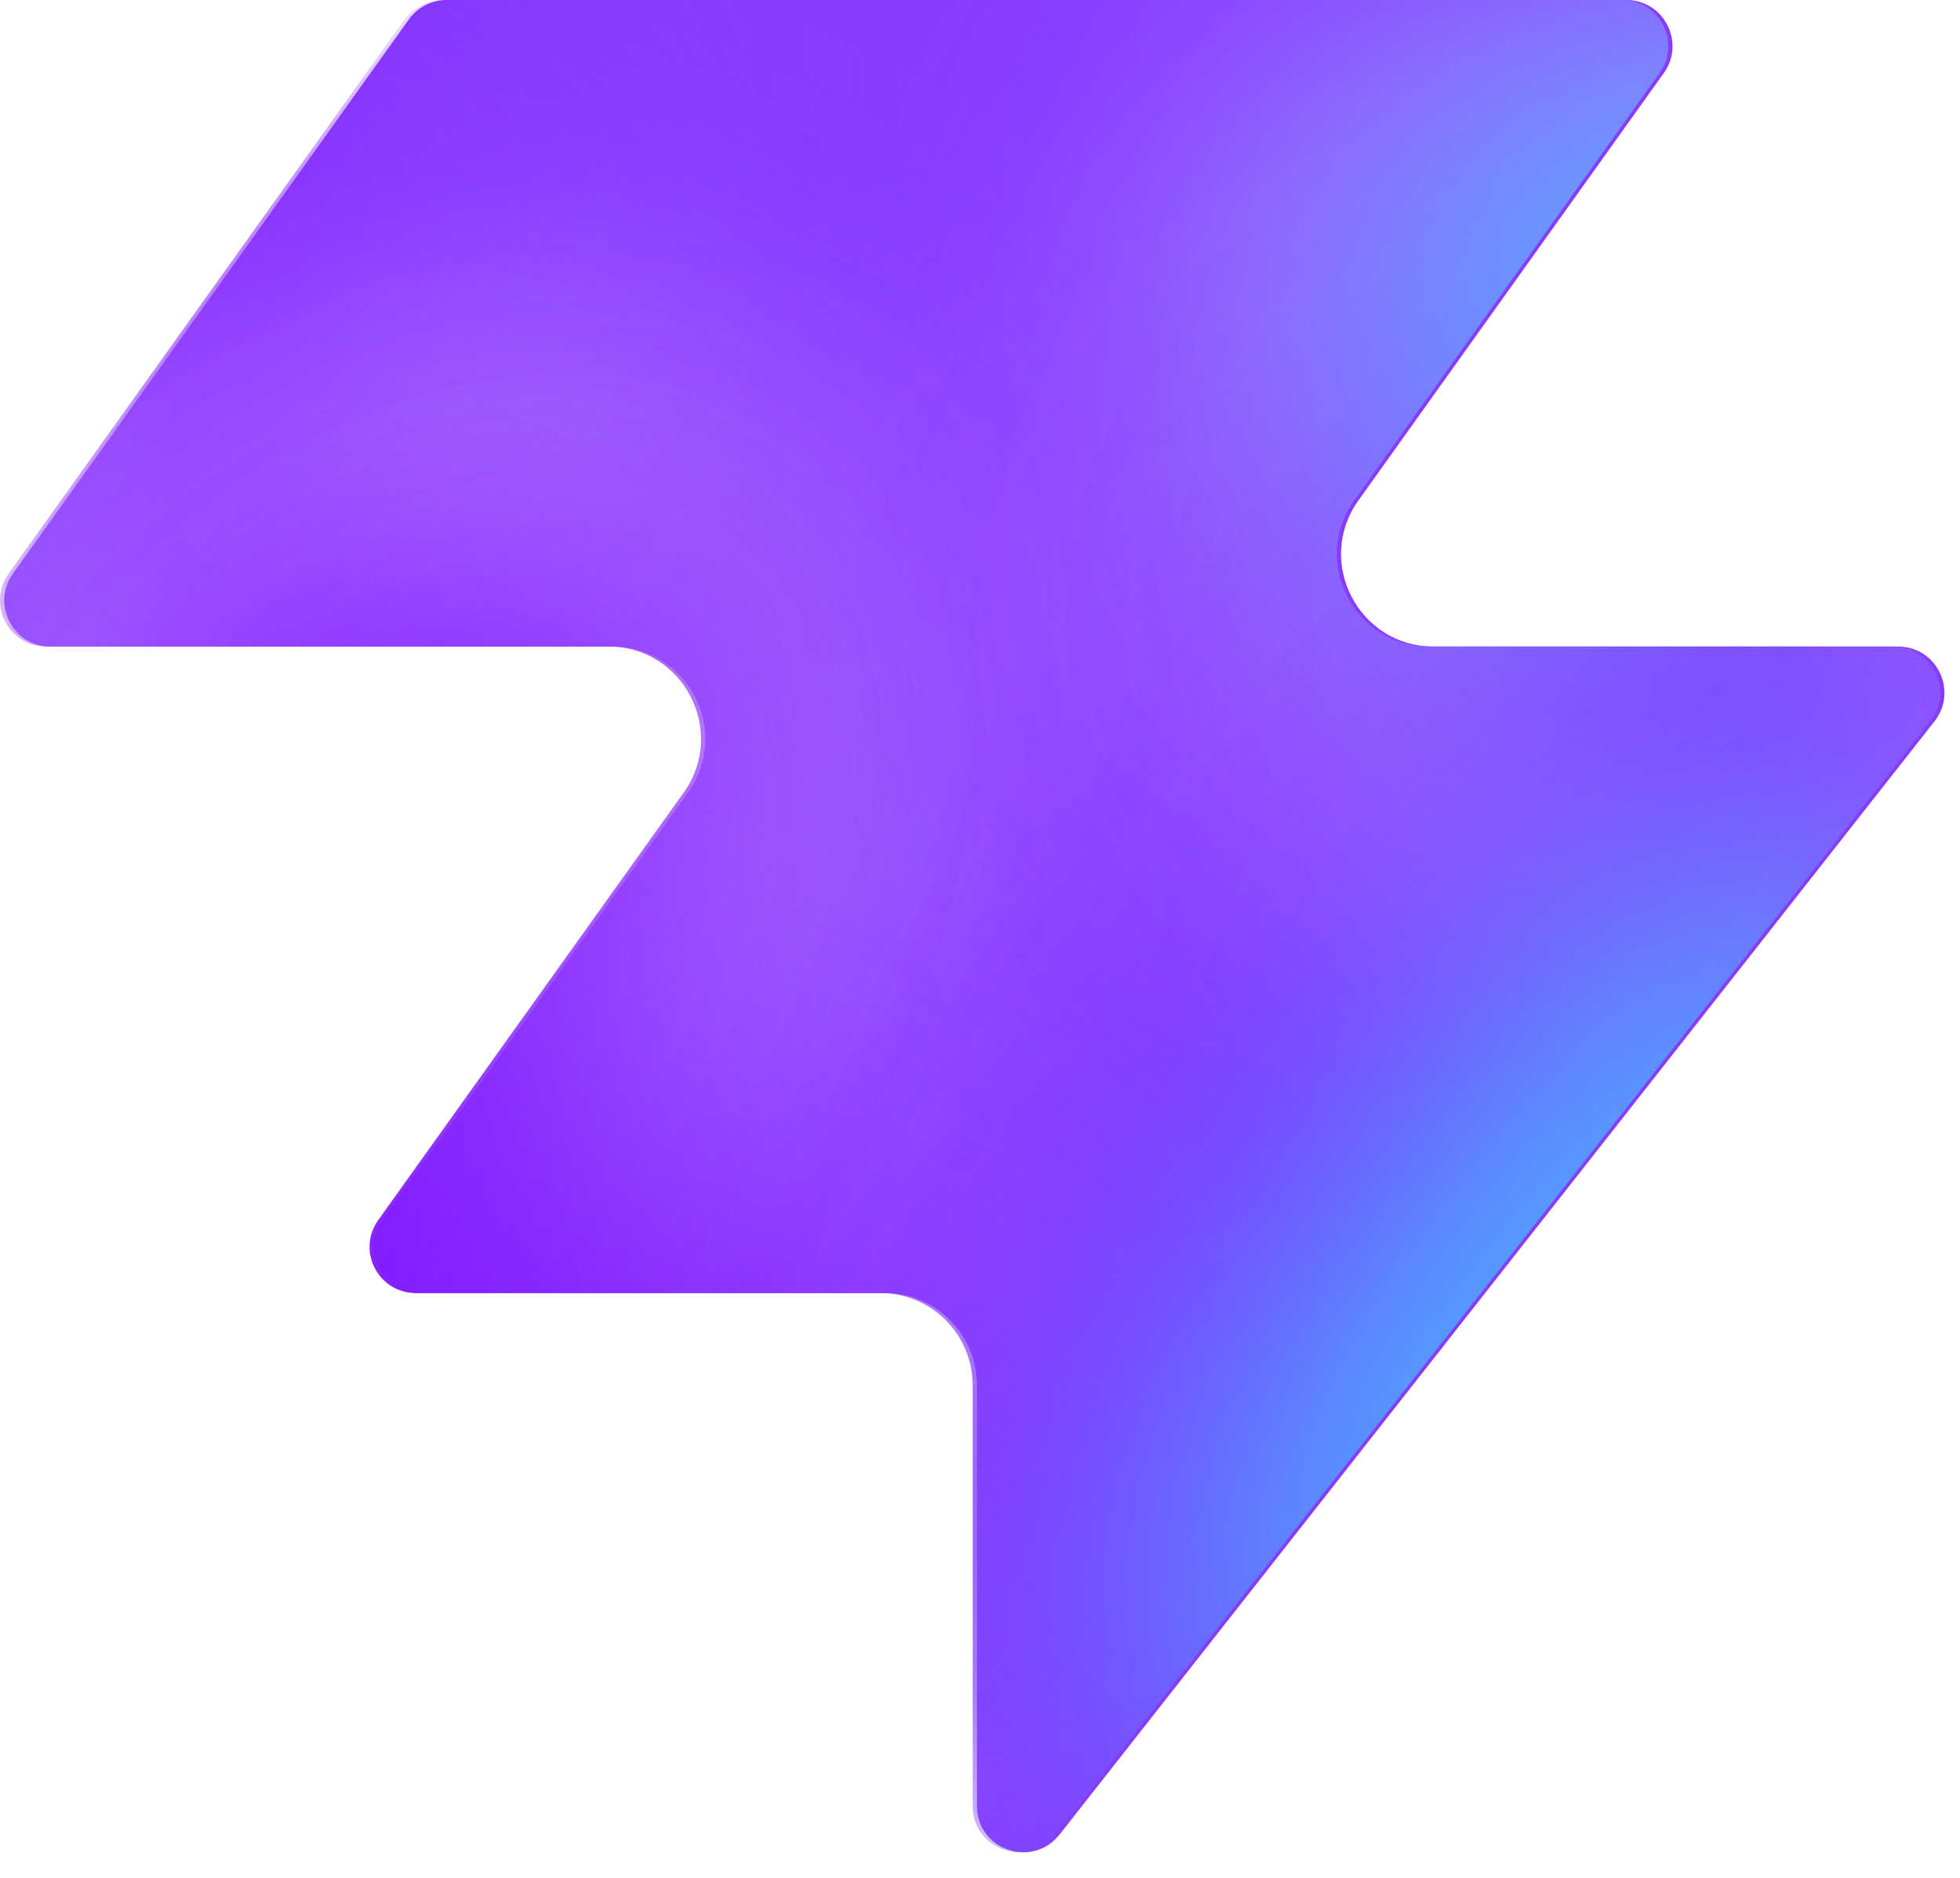
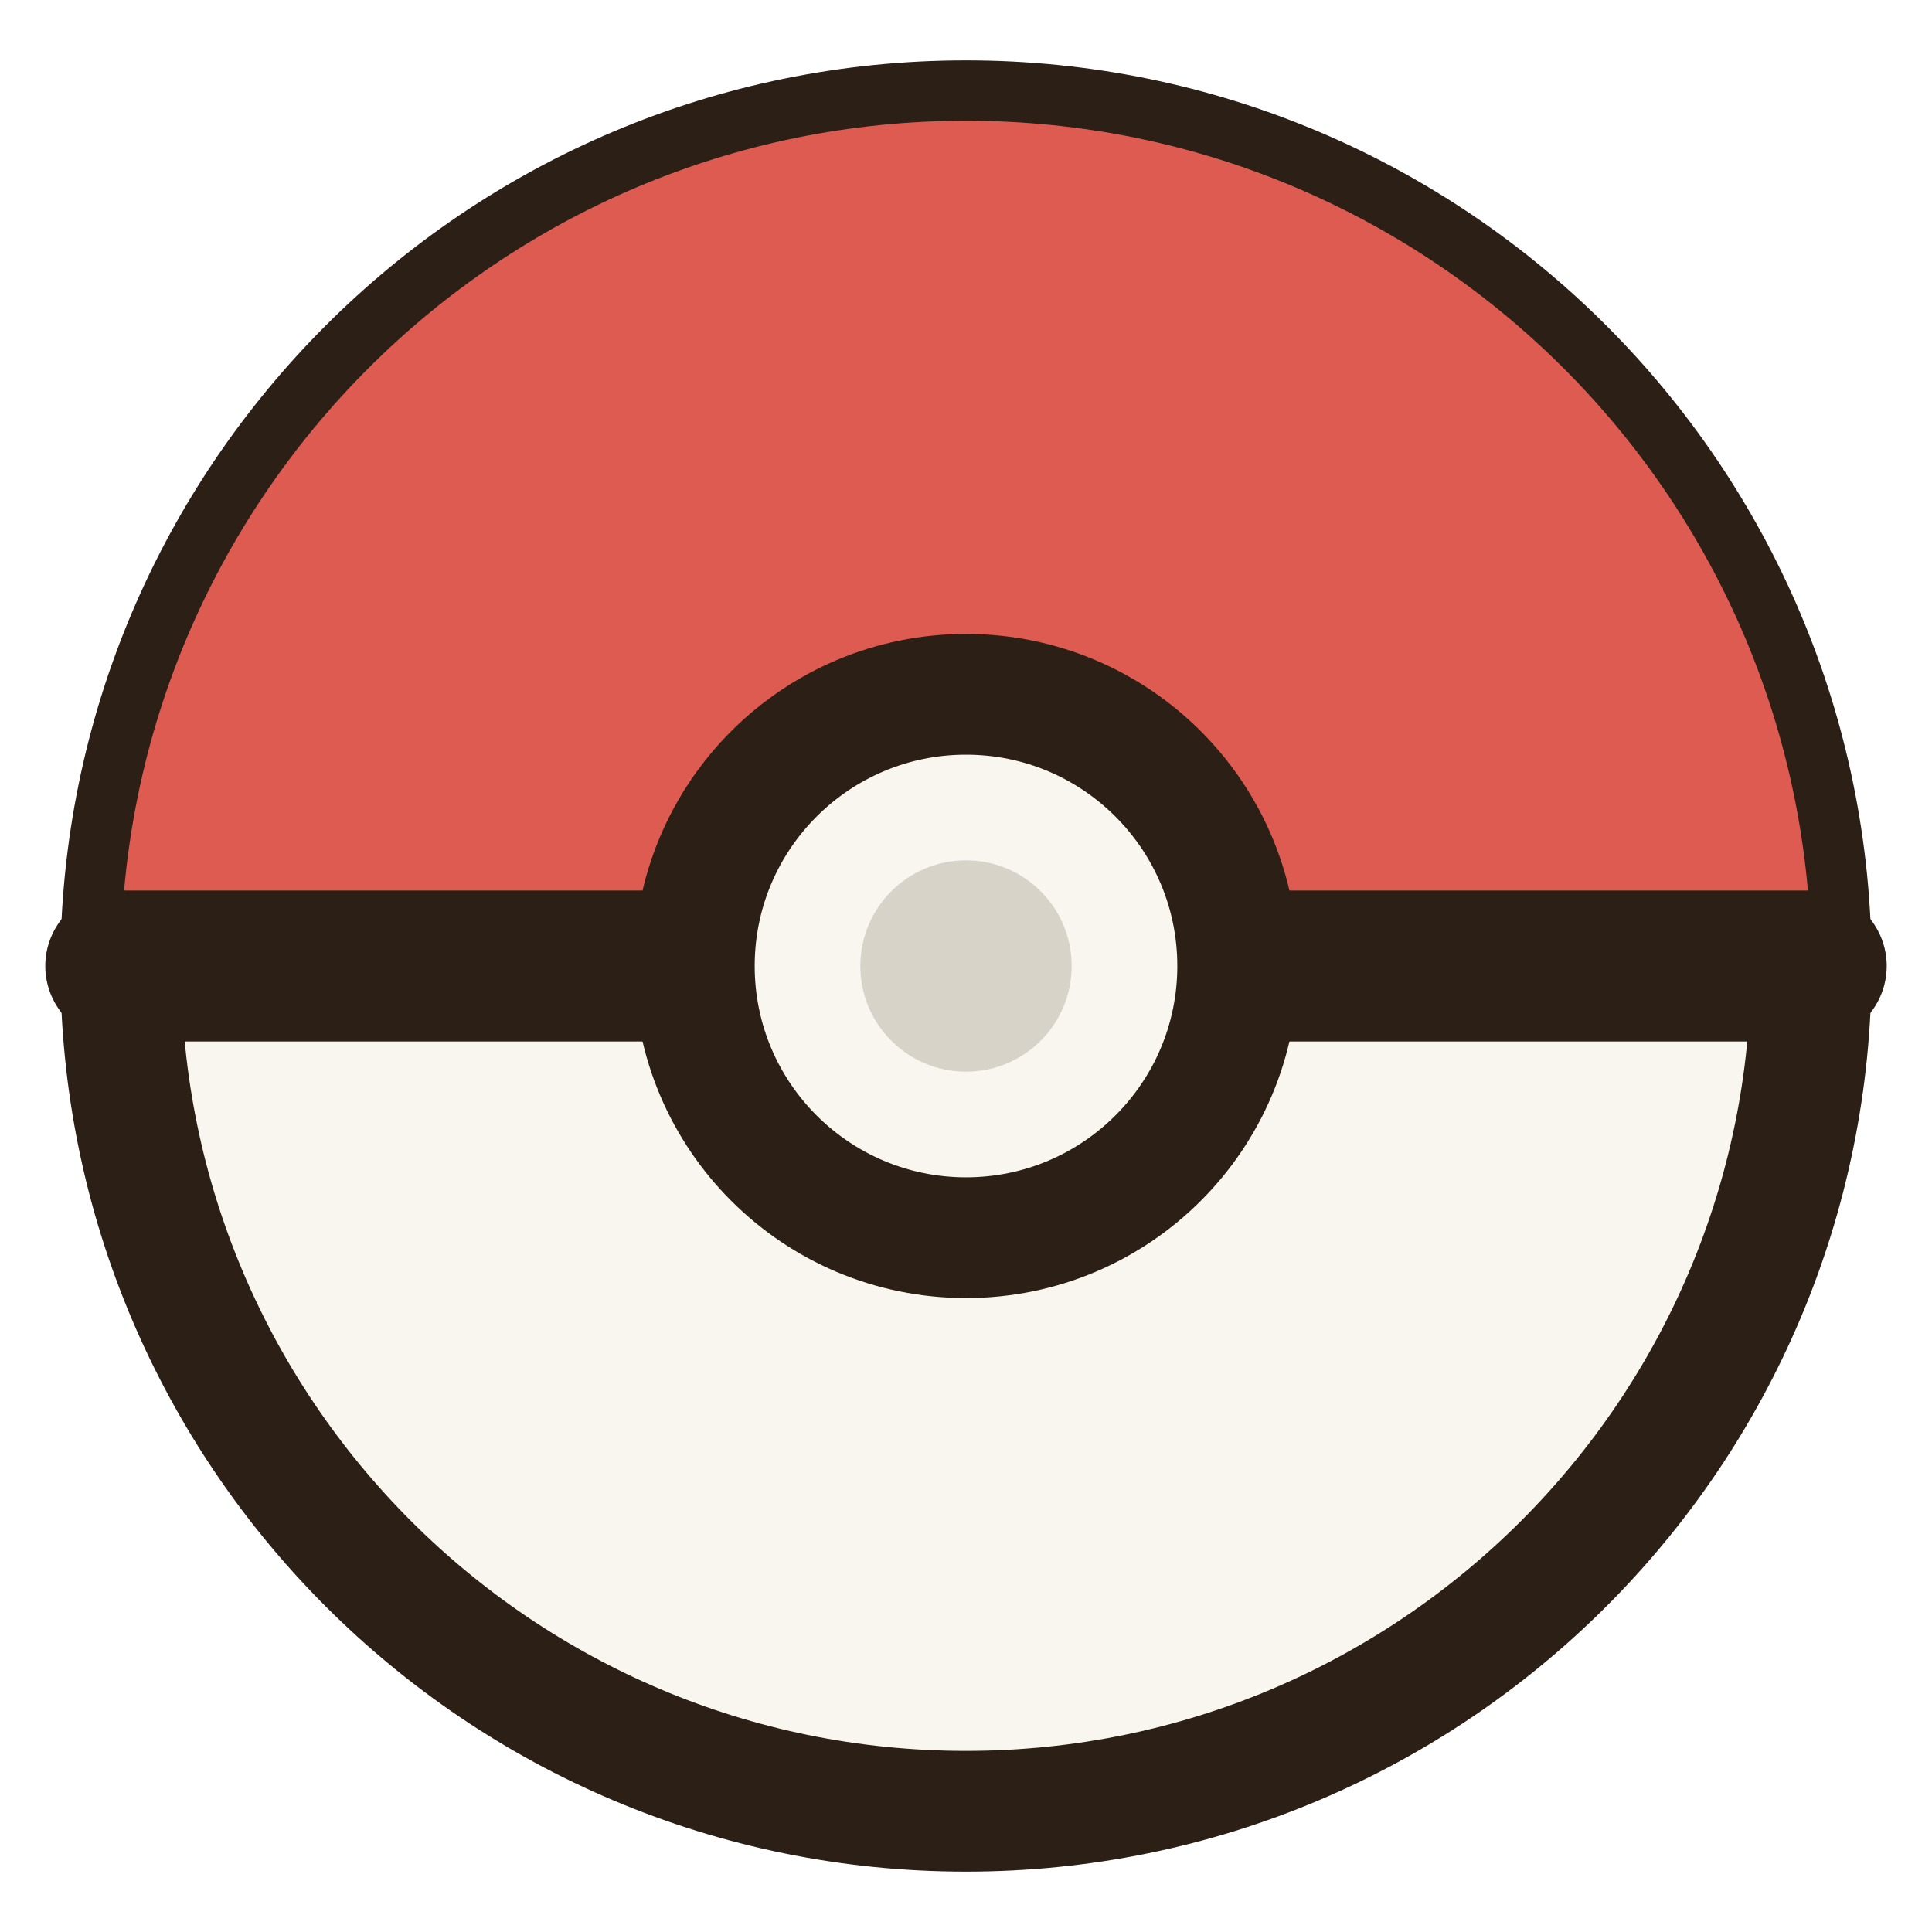
- <svg xmlns="http://www.w3.org/2000/svg" width="48" height="46" fill="none" viewBox="0 0 48 46">
-   <path fill="#863bff" d="M25.946 44.938c-.664.845-2.021.375-2.021-.698V33.937a2.26 2.26 0 0 0-2.262-2.262H10.287c-.92 0-1.456-1.04-.92-1.788l7.48-10.471c1.07-1.497 0-3.578-1.842-3.578H1.237c-.92 0-1.456-1.04-.92-1.788L10.013.474c.214-.297.556-.474.92-.474h28.894c.92 0 1.456 1.04.92 1.788l-7.48 10.471c-1.07 1.498 0 3.579 1.842 3.579h11.377c.943 0 1.473 1.088.89 1.83L25.947 44.94z" style="fill:#863bff;fill:color(display-p3 .525 .23 1);fill-opacity:1" />
-   <mask id="a" width="48" height="46" x="0" y="0" maskUnits="userSpaceOnUse" style="mask-type:alpha">
-     <path fill="#000" d="M25.842 44.938c-.664.844-2.021.375-2.021-.698V33.937a2.26 2.26 0 0 0-2.262-2.262H10.183c-.92 0-1.456-1.04-.92-1.788l7.48-10.471c1.07-1.498 0-3.579-1.842-3.579H1.133c-.92 0-1.456-1.04-.92-1.787L9.91.473c.214-.297.556-.474.92-.474h28.894c.92 0 1.456 1.04.92 1.788l-7.48 10.471c-1.07 1.498 0 3.578 1.842 3.578h11.377c.943 0 1.473 1.088.89 1.832L25.843 44.94z" style="fill:#000;fill-opacity:1" />
-   </mask>
-   <g mask="url(#a)">
-     <g filter="url(#b)">
-       <ellipse cx="5.508" cy="14.704" fill="#ede6ff" rx="5.508" ry="14.704" style="fill:#ede6ff;fill:color(display-p3 .927 .903 1);fill-opacity:1" transform="matrix(.00324 1 1 -.00324 -4.47 31.516)" />
-     </g>
-     <g filter="url(#c)">
-       <ellipse cx="10.399" cy="29.851" fill="#ede6ff" rx="10.399" ry="29.851" style="fill:#ede6ff;fill:color(display-p3 .927 .903 1);fill-opacity:1" transform="matrix(.00324 1 1 -.00324 -39.328 7.883)" />
-     </g>
-     <g filter="url(#d)">
-       <ellipse cx="5.508" cy="30.487" fill="#7e14ff" rx="5.508" ry="30.487" style="fill:#7e14ff;fill:color(display-p3 .492 .077 1);fill-opacity:1" transform="rotate(89.814 -25.913 -14.639)scale(1 -1)" />
-     </g>
-     <g filter="url(#e)">
-       <ellipse cx="5.508" cy="30.599" fill="#7e14ff" rx="5.508" ry="30.599" style="fill:#7e14ff;fill:color(display-p3 .492 .077 1);fill-opacity:1" transform="rotate(89.814 -32.644 -3.334)scale(1 -1)" />
-     </g>
-     <g filter="url(#f)">
-       <ellipse cx="5.508" cy="30.599" fill="#7e14ff" rx="5.508" ry="30.599" style="fill:#7e14ff;fill:color(display-p3 .492 .077 1);fill-opacity:1" transform="matrix(.00324 1 1 -.00324 -34.34 30.47)" />
-     </g>
-     <g filter="url(#g)">
-       <ellipse cx="14.072" cy="22.078" fill="#ede6ff" rx="14.072" ry="22.078" style="fill:#ede6ff;fill:color(display-p3 .927 .903 1);fill-opacity:1" transform="rotate(93.35 24.506 48.493)scale(-1 1)" />
-     </g>
-     <g filter="url(#h)">
-       <ellipse cx="3.47" cy="21.501" fill="#7e14ff" rx="3.47" ry="21.501" style="fill:#7e14ff;fill:color(display-p3 .492 .077 1);fill-opacity:1" transform="rotate(89.009 28.708 47.59)scale(-1 1)" />
-     </g>
-     <g filter="url(#i)">
-       <ellipse cx="3.47" cy="21.501" fill="#7e14ff" rx="3.47" ry="21.501" style="fill:#7e14ff;fill:color(display-p3 .492 .077 1);fill-opacity:1" transform="rotate(89.009 28.708 47.59)scale(-1 1)" />
-     </g>
-     <g filter="url(#j)">
-       <ellipse cx=".387" cy="8.972" fill="#7e14ff" rx="4.407" ry="29.108" style="fill:#7e14ff;fill:color(display-p3 .492 .077 1);fill-opacity:1" transform="rotate(39.51 .387 8.972)" />
-     </g>
-     <g filter="url(#k)">
-       <ellipse cx="47.523" cy="-6.092" fill="#7e14ff" rx="4.407" ry="29.108" style="fill:#7e14ff;fill:color(display-p3 .492 .077 1);fill-opacity:1" transform="rotate(37.892 47.523 -6.092)" />
-     </g>
-     <g filter="url(#l)">
-       <ellipse cx="41.412" cy="6.333" fill="#47bfff" rx="5.971" ry="9.665" style="fill:#47bfff;fill:color(display-p3 .28 .748 1);fill-opacity:1" transform="rotate(37.892 41.412 6.333)" />
-     </g>
-     <g filter="url(#m)">
-       <ellipse cx="-1.879" cy="38.332" fill="#7e14ff" rx="4.407" ry="29.108" style="fill:#7e14ff;fill:color(display-p3 .492 .077 1);fill-opacity:1" transform="rotate(37.892 -1.88 38.332)" />
-     </g>
-     <g filter="url(#n)">
-       <ellipse cx="-1.879" cy="38.332" fill="#7e14ff" rx="4.407" ry="29.108" style="fill:#7e14ff;fill:color(display-p3 .492 .077 1);fill-opacity:1" transform="rotate(37.892 -1.88 38.332)" />
-     </g>
-     <g filter="url(#o)">
-       <ellipse cx="35.651" cy="29.907" fill="#7e14ff" rx="4.407" ry="29.108" style="fill:#7e14ff;fill:color(display-p3 .492 .077 1);fill-opacity:1" transform="rotate(37.892 35.651 29.907)" />
-     </g>
-     <g filter="url(#p)">
-       <ellipse cx="38.418" cy="32.4" fill="#47bfff" rx="5.971" ry="15.297" style="fill:#47bfff;fill:color(display-p3 .28 .748 1);fill-opacity:1" transform="rotate(37.892 38.418 32.4)" />
-     </g>
-   </g>
-   <defs>
-     <filter id="b" width="60.045" height="41.654" x="-19.77" y="16.149" color-interpolation-filters="sRGB" filterUnits="userSpaceOnUse">
-       <feFlood flood-opacity="0" result="BackgroundImageFix" />
-       <feBlend in="SourceGraphic" in2="BackgroundImageFix" result="shape" />
-       <feGaussianBlur result="effect1_foregroundBlur_2002_17158" stdDeviation="7.659" />
-     </filter>
-     <filter id="c" width="90.34" height="51.437" x="-54.613" y="-7.533" color-interpolation-filters="sRGB" filterUnits="userSpaceOnUse">
-       <feFlood flood-opacity="0" result="BackgroundImageFix" />
-       <feBlend in="SourceGraphic" in2="BackgroundImageFix" result="shape" />
-       <feGaussianBlur result="effect1_foregroundBlur_2002_17158" stdDeviation="7.659" />
-     </filter>
-     <filter id="d" width="79.355" height="29.4" x="-49.64" y="2.03" color-interpolation-filters="sRGB" filterUnits="userSpaceOnUse">
-       <feFlood flood-opacity="0" result="BackgroundImageFix" />
-       <feBlend in="SourceGraphic" in2="BackgroundImageFix" result="shape" />
-       <feGaussianBlur result="effect1_foregroundBlur_2002_17158" stdDeviation="4.596" />
-     </filter>
-     <filter id="e" width="79.579" height="29.4" x="-45.045" y="20.029" color-interpolation-filters="sRGB" filterUnits="userSpaceOnUse">
-       <feFlood flood-opacity="0" result="BackgroundImageFix" />
-       <feBlend in="SourceGraphic" in2="BackgroundImageFix" result="shape" />
-       <feGaussianBlur result="effect1_foregroundBlur_2002_17158" stdDeviation="4.596" />
-     </filter>
-     <filter id="f" width="79.579" height="29.4" x="-43.513" y="21.178" color-interpolation-filters="sRGB" filterUnits="userSpaceOnUse">
-       <feFlood flood-opacity="0" result="BackgroundImageFix" />
-       <feBlend in="SourceGraphic" in2="BackgroundImageFix" result="shape" />
-       <feGaussianBlur result="effect1_foregroundBlur_2002_17158" stdDeviation="4.596" />
-     </filter>
-     <filter id="g" width="74.749" height="58.852" x="15.756" y="-17.901" color-interpolation-filters="sRGB" filterUnits="userSpaceOnUse">
-       <feFlood flood-opacity="0" result="BackgroundImageFix" />
-       <feBlend in="SourceGraphic" in2="BackgroundImageFix" result="shape" />
-       <feGaussianBlur result="effect1_foregroundBlur_2002_17158" stdDeviation="7.659" />
-     </filter>
-     <filter id="h" width="61.377" height="25.362" x="23.548" y="2.284" color-interpolation-filters="sRGB" filterUnits="userSpaceOnUse">
-       <feFlood flood-opacity="0" result="BackgroundImageFix" />
-       <feBlend in="SourceGraphic" in2="BackgroundImageFix" result="shape" />
-       <feGaussianBlur result="effect1_foregroundBlur_2002_17158" stdDeviation="4.596" />
-     </filter>
-     <filter id="i" width="61.377" height="25.362" x="23.548" y="2.284" color-interpolation-filters="sRGB" filterUnits="userSpaceOnUse">
-       <feFlood flood-opacity="0" result="BackgroundImageFix" />
-       <feBlend in="SourceGraphic" in2="BackgroundImageFix" result="shape" />
-       <feGaussianBlur result="effect1_foregroundBlur_2002_17158" stdDeviation="4.596" />
-     </filter>
-     <filter id="j" width="56.045" height="63.649" x="-27.636" y="-22.853" color-interpolation-filters="sRGB" filterUnits="userSpaceOnUse">
-       <feFlood flood-opacity="0" result="BackgroundImageFix" />
-       <feBlend in="SourceGraphic" in2="BackgroundImageFix" result="shape" />
-       <feGaussianBlur result="effect1_foregroundBlur_2002_17158" stdDeviation="4.596" />
-     </filter>
-     <filter id="k" width="54.814" height="64.646" x="20.116" y="-38.415" color-interpolation-filters="sRGB" filterUnits="userSpaceOnUse">
-       <feFlood flood-opacity="0" result="BackgroundImageFix" />
-       <feBlend in="SourceGraphic" in2="BackgroundImageFix" result="shape" />
-       <feGaussianBlur result="effect1_foregroundBlur_2002_17158" stdDeviation="4.596" />
-     </filter>
-     <filter id="l" width="33.541" height="35.313" x="24.641" y="-11.323" color-interpolation-filters="sRGB" filterUnits="userSpaceOnUse">
-       <feFlood flood-opacity="0" result="BackgroundImageFix" />
-       <feBlend in="SourceGraphic" in2="BackgroundImageFix" result="shape" />
-       <feGaussianBlur result="effect1_foregroundBlur_2002_17158" stdDeviation="4.596" />
-     </filter>
-     <filter id="m" width="54.814" height="64.646" x="-29.286" y="6.009" color-interpolation-filters="sRGB" filterUnits="userSpaceOnUse">
-       <feFlood flood-opacity="0" result="BackgroundImageFix" />
-       <feBlend in="SourceGraphic" in2="BackgroundImageFix" result="shape" />
-       <feGaussianBlur result="effect1_foregroundBlur_2002_17158" stdDeviation="4.596" />
-     </filter>
-     <filter id="n" width="54.814" height="64.646" x="-29.286" y="6.009" color-interpolation-filters="sRGB" filterUnits="userSpaceOnUse">
-       <feFlood flood-opacity="0" result="BackgroundImageFix" />
-       <feBlend in="SourceGraphic" in2="BackgroundImageFix" result="shape" />
-       <feGaussianBlur result="effect1_foregroundBlur_2002_17158" stdDeviation="4.596" />
-     </filter>
-     <filter id="o" width="54.814" height="64.646" x="8.244" y="-2.416" color-interpolation-filters="sRGB" filterUnits="userSpaceOnUse">
-       <feFlood flood-opacity="0" result="BackgroundImageFix" />
-       <feBlend in="SourceGraphic" in2="BackgroundImageFix" result="shape" />
-       <feGaussianBlur result="effect1_foregroundBlur_2002_17158" stdDeviation="4.596" />
-     </filter>
-     <filter id="p" width="39.409" height="43.623" x="18.713" y="10.588" color-interpolation-filters="sRGB" filterUnits="userSpaceOnUse">
-       <feFlood flood-opacity="0" result="BackgroundImageFix" />
-       <feBlend in="SourceGraphic" in2="BackgroundImageFix" result="shape" />
-       <feGaussianBlur result="effect1_foregroundBlur_2002_17158" stdDeviation="4.596" />
-     </filter>
-   </defs>
+ <svg xmlns="http://www.w3.org/2000/svg" viewBox="0 0 64 64">
+   <circle cx="32" cy="32" r="28" fill="#f8f6ef" stroke="#2b1f16" stroke-width="4" />
+   <path d="M32 4a28 28 0 0 1 28 28H4A28 28 0 0 1 32 4z" fill="#de5b52" />
+   <path d="M4 32h56" stroke="#2b1f16" stroke-width="5" stroke-linecap="round" />
+   <circle cx="32" cy="32" r="9" fill="#f8f6ef" stroke="#2b1f16" stroke-width="4" />
+   <circle cx="32" cy="32" r="3.5" fill="#d8d3c8" />
</svg>
